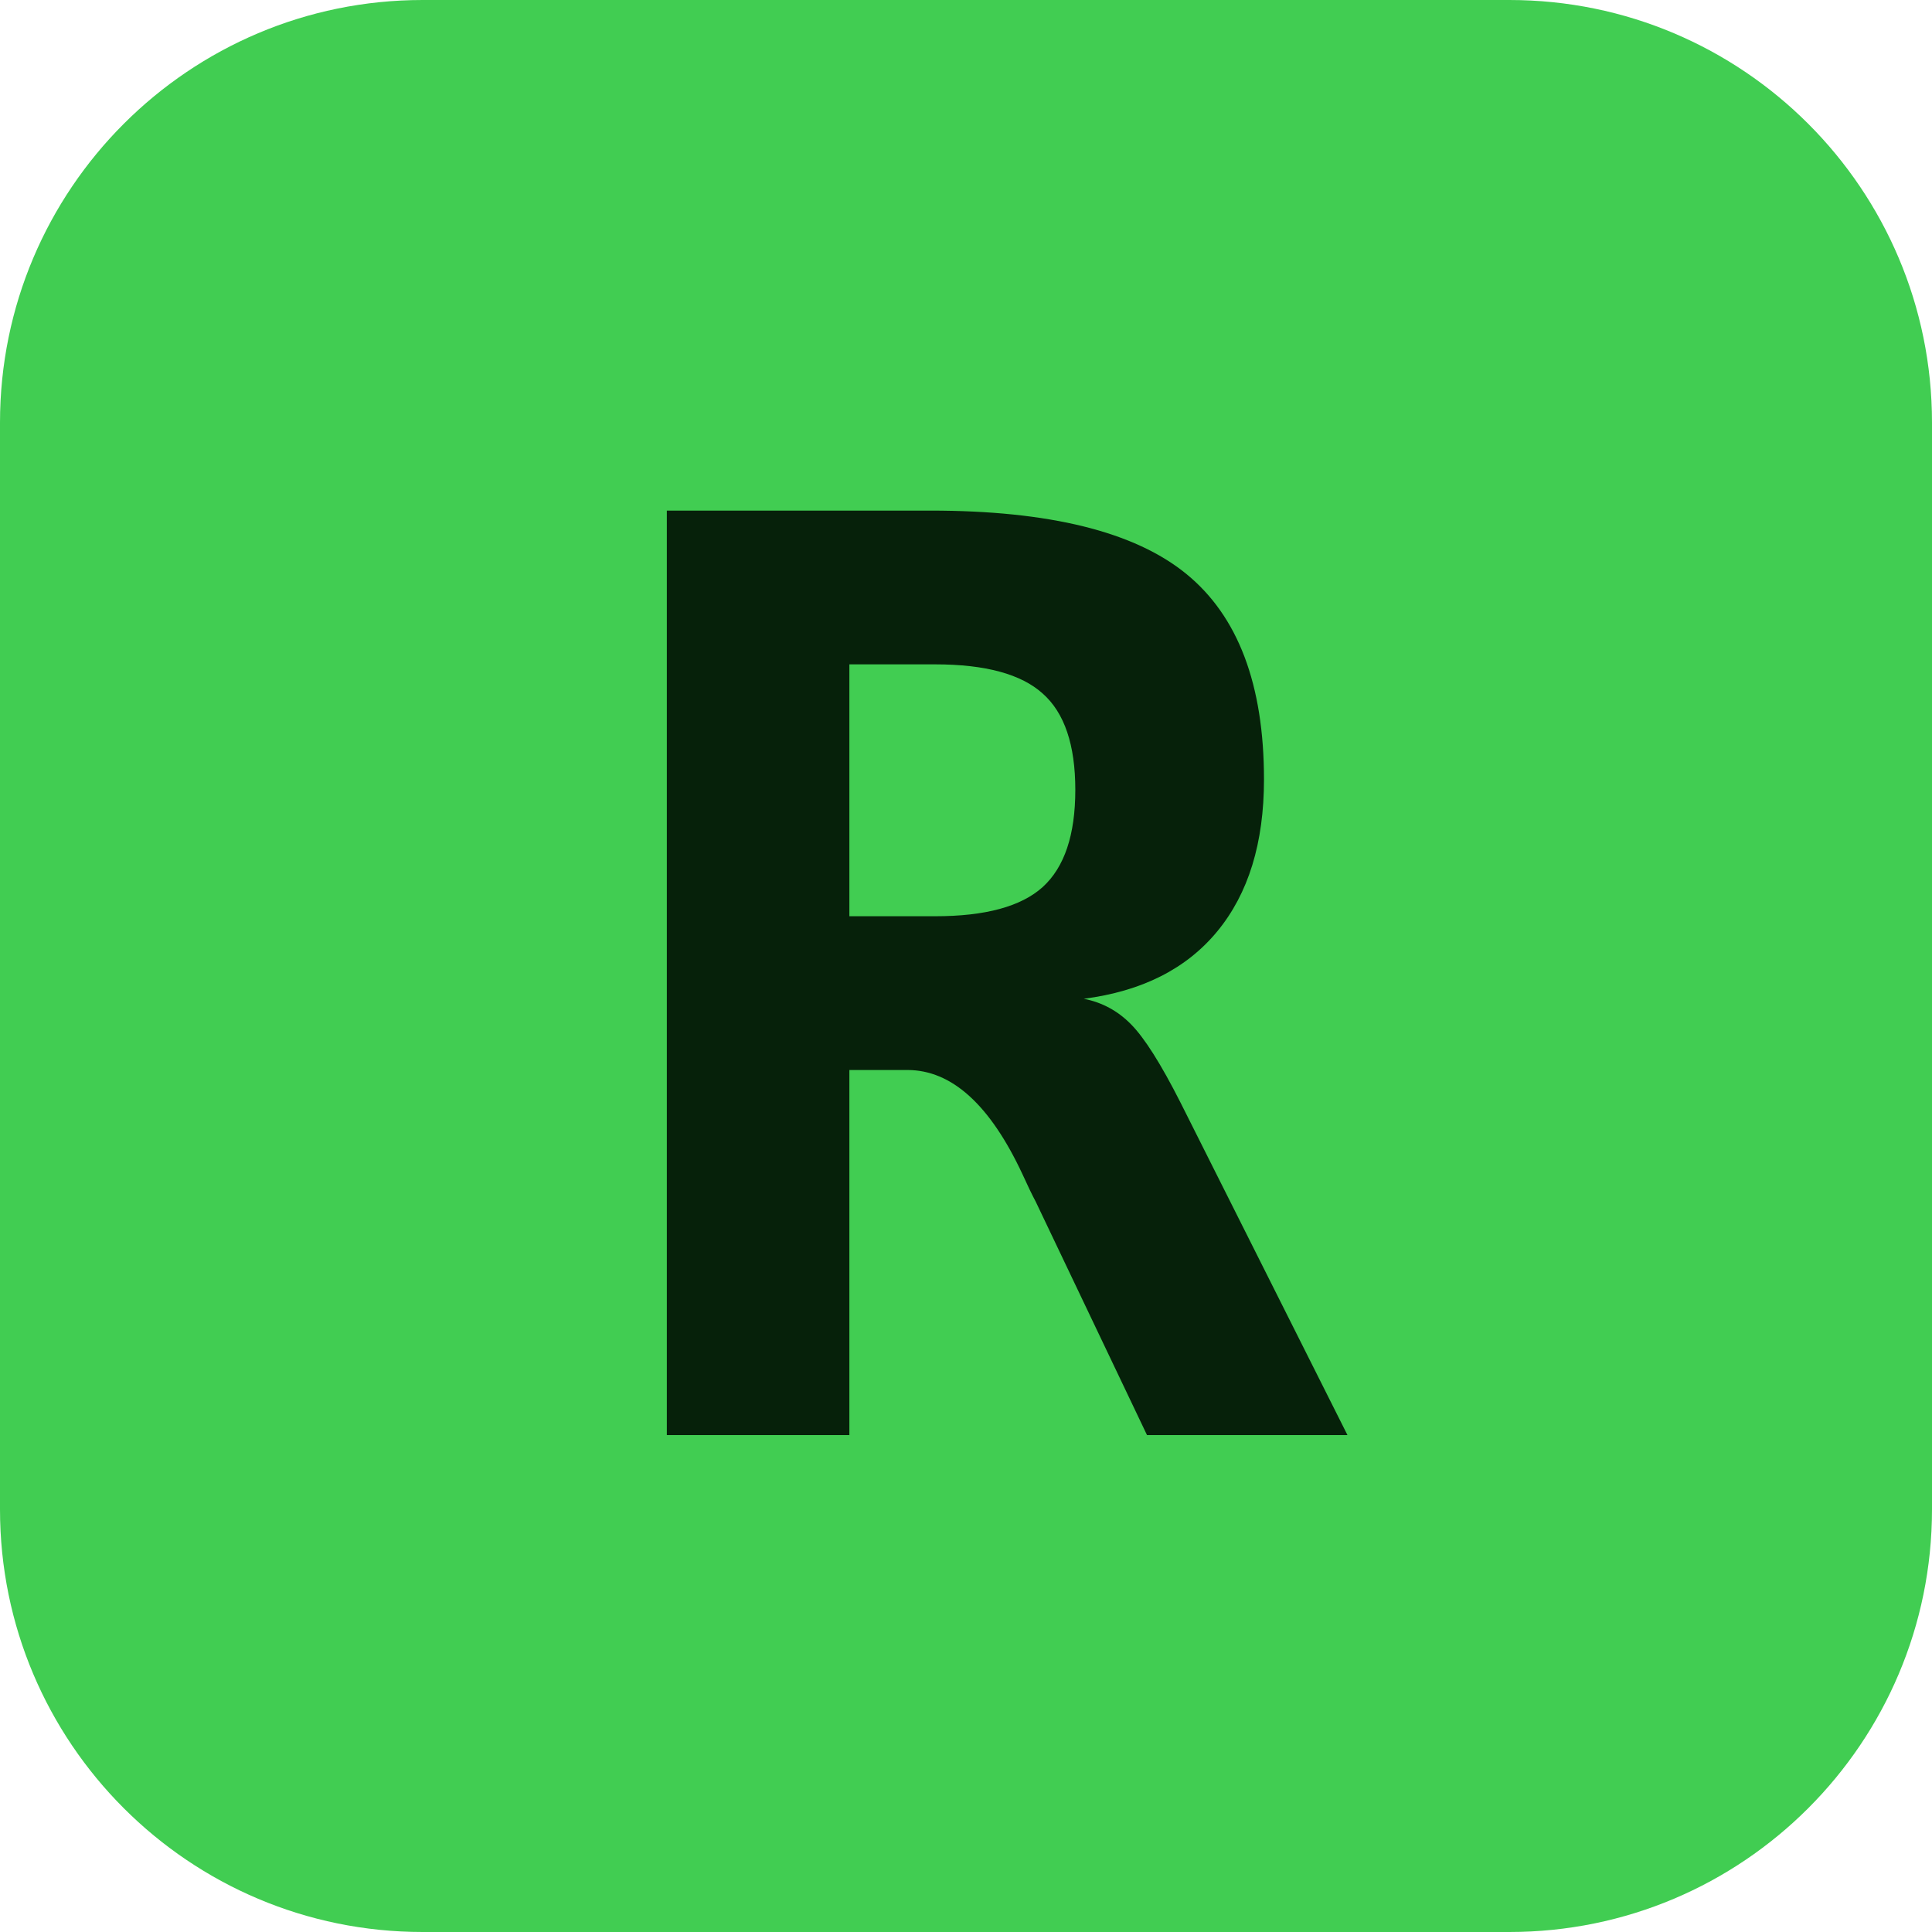
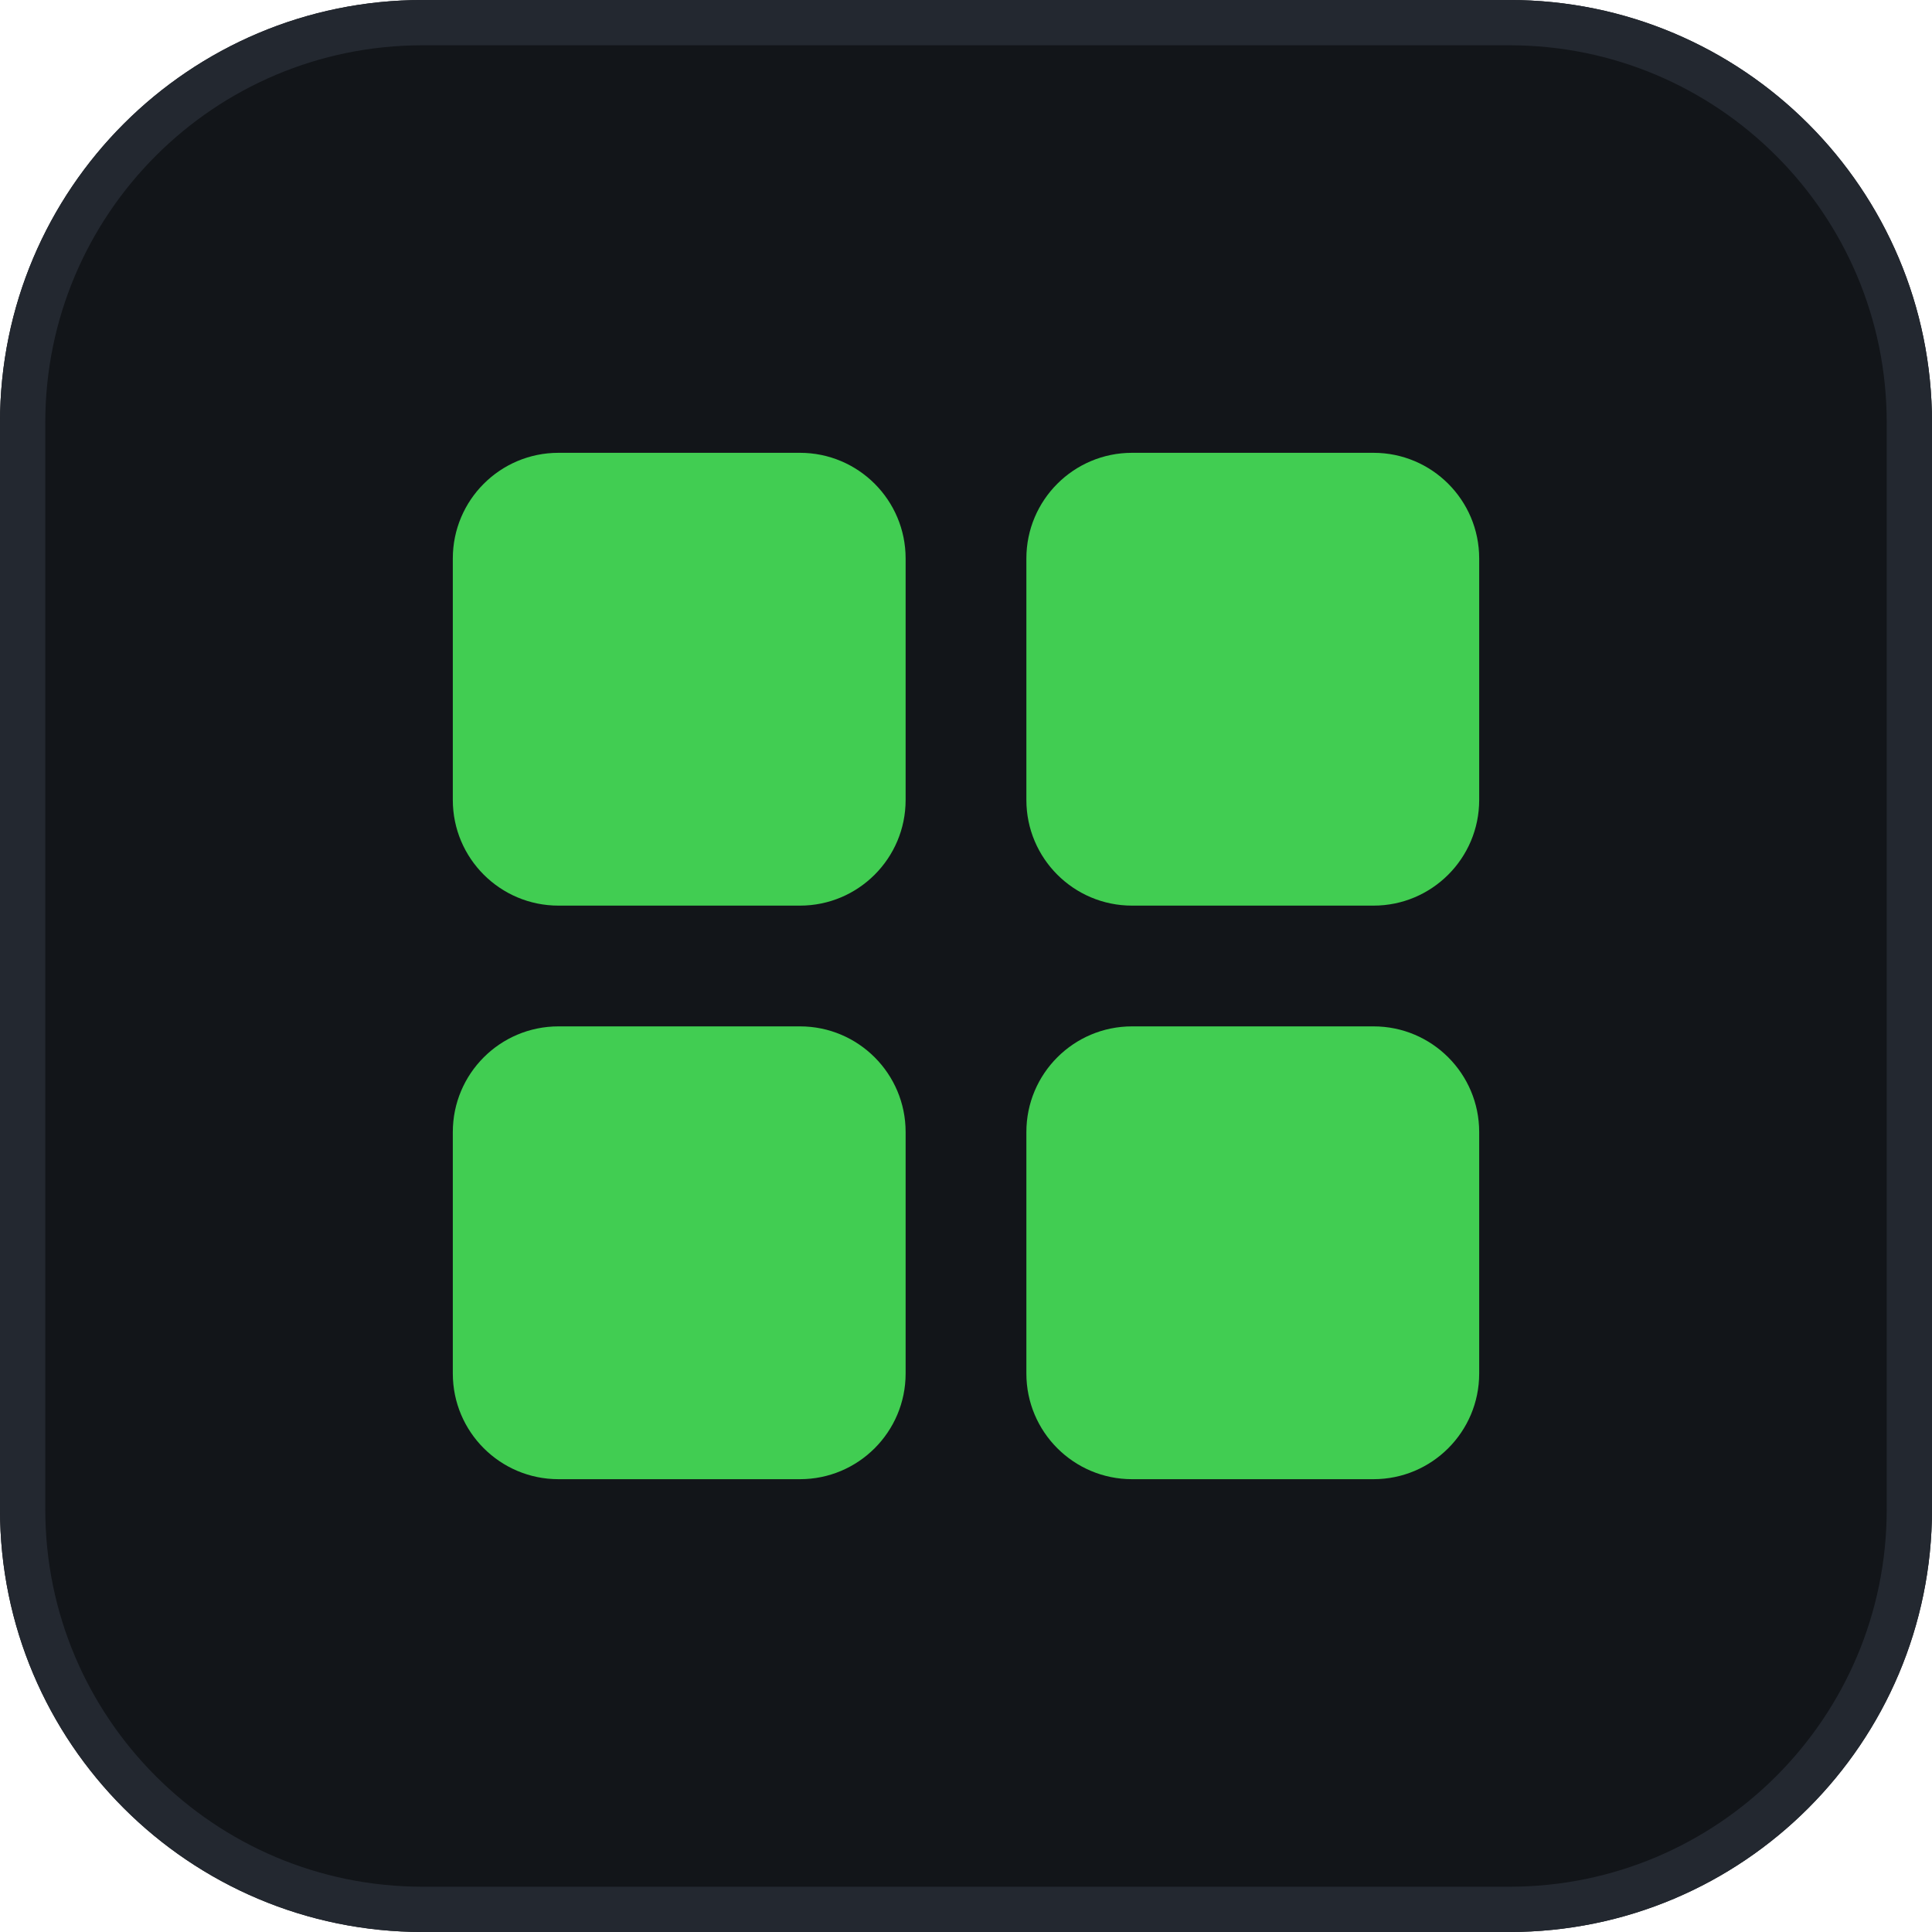
<svg xmlns="http://www.w3.org/2000/svg" viewBox="0 0 64 64">
-   <rect width="64" height="64" rx="14" fill="#41CD52" />
-   <text x="32" y="33" font-family="JetBrains Mono, DejaVu Sans Mono, Menlo, monospace" font-size="42" font-weight="700" fill="#06210A" text-anchor="middle" dominant-baseline="central">R</text>
+   <rect width="64" height="64" rx="14" fill="#121519" />
+   <rect x=".75" y=".75" width="62.5" height="62.5" rx="13.25" fill="none" stroke="#232830" stroke-width="1.5" />
+   <rect x="15" y="15" width="15" height="15" rx="3.5" fill="#41CD52" />
+   <rect x="34" y="15" width="15" height="15" rx="3.5" fill="#41CD52" />
+   <rect x="15" y="34" width="15" height="15" rx="3.5" fill="#41CD52" />
+   <rect x="34" y="34" width="15" height="15" rx="3.5" fill="#41CD52" />
</svg>
